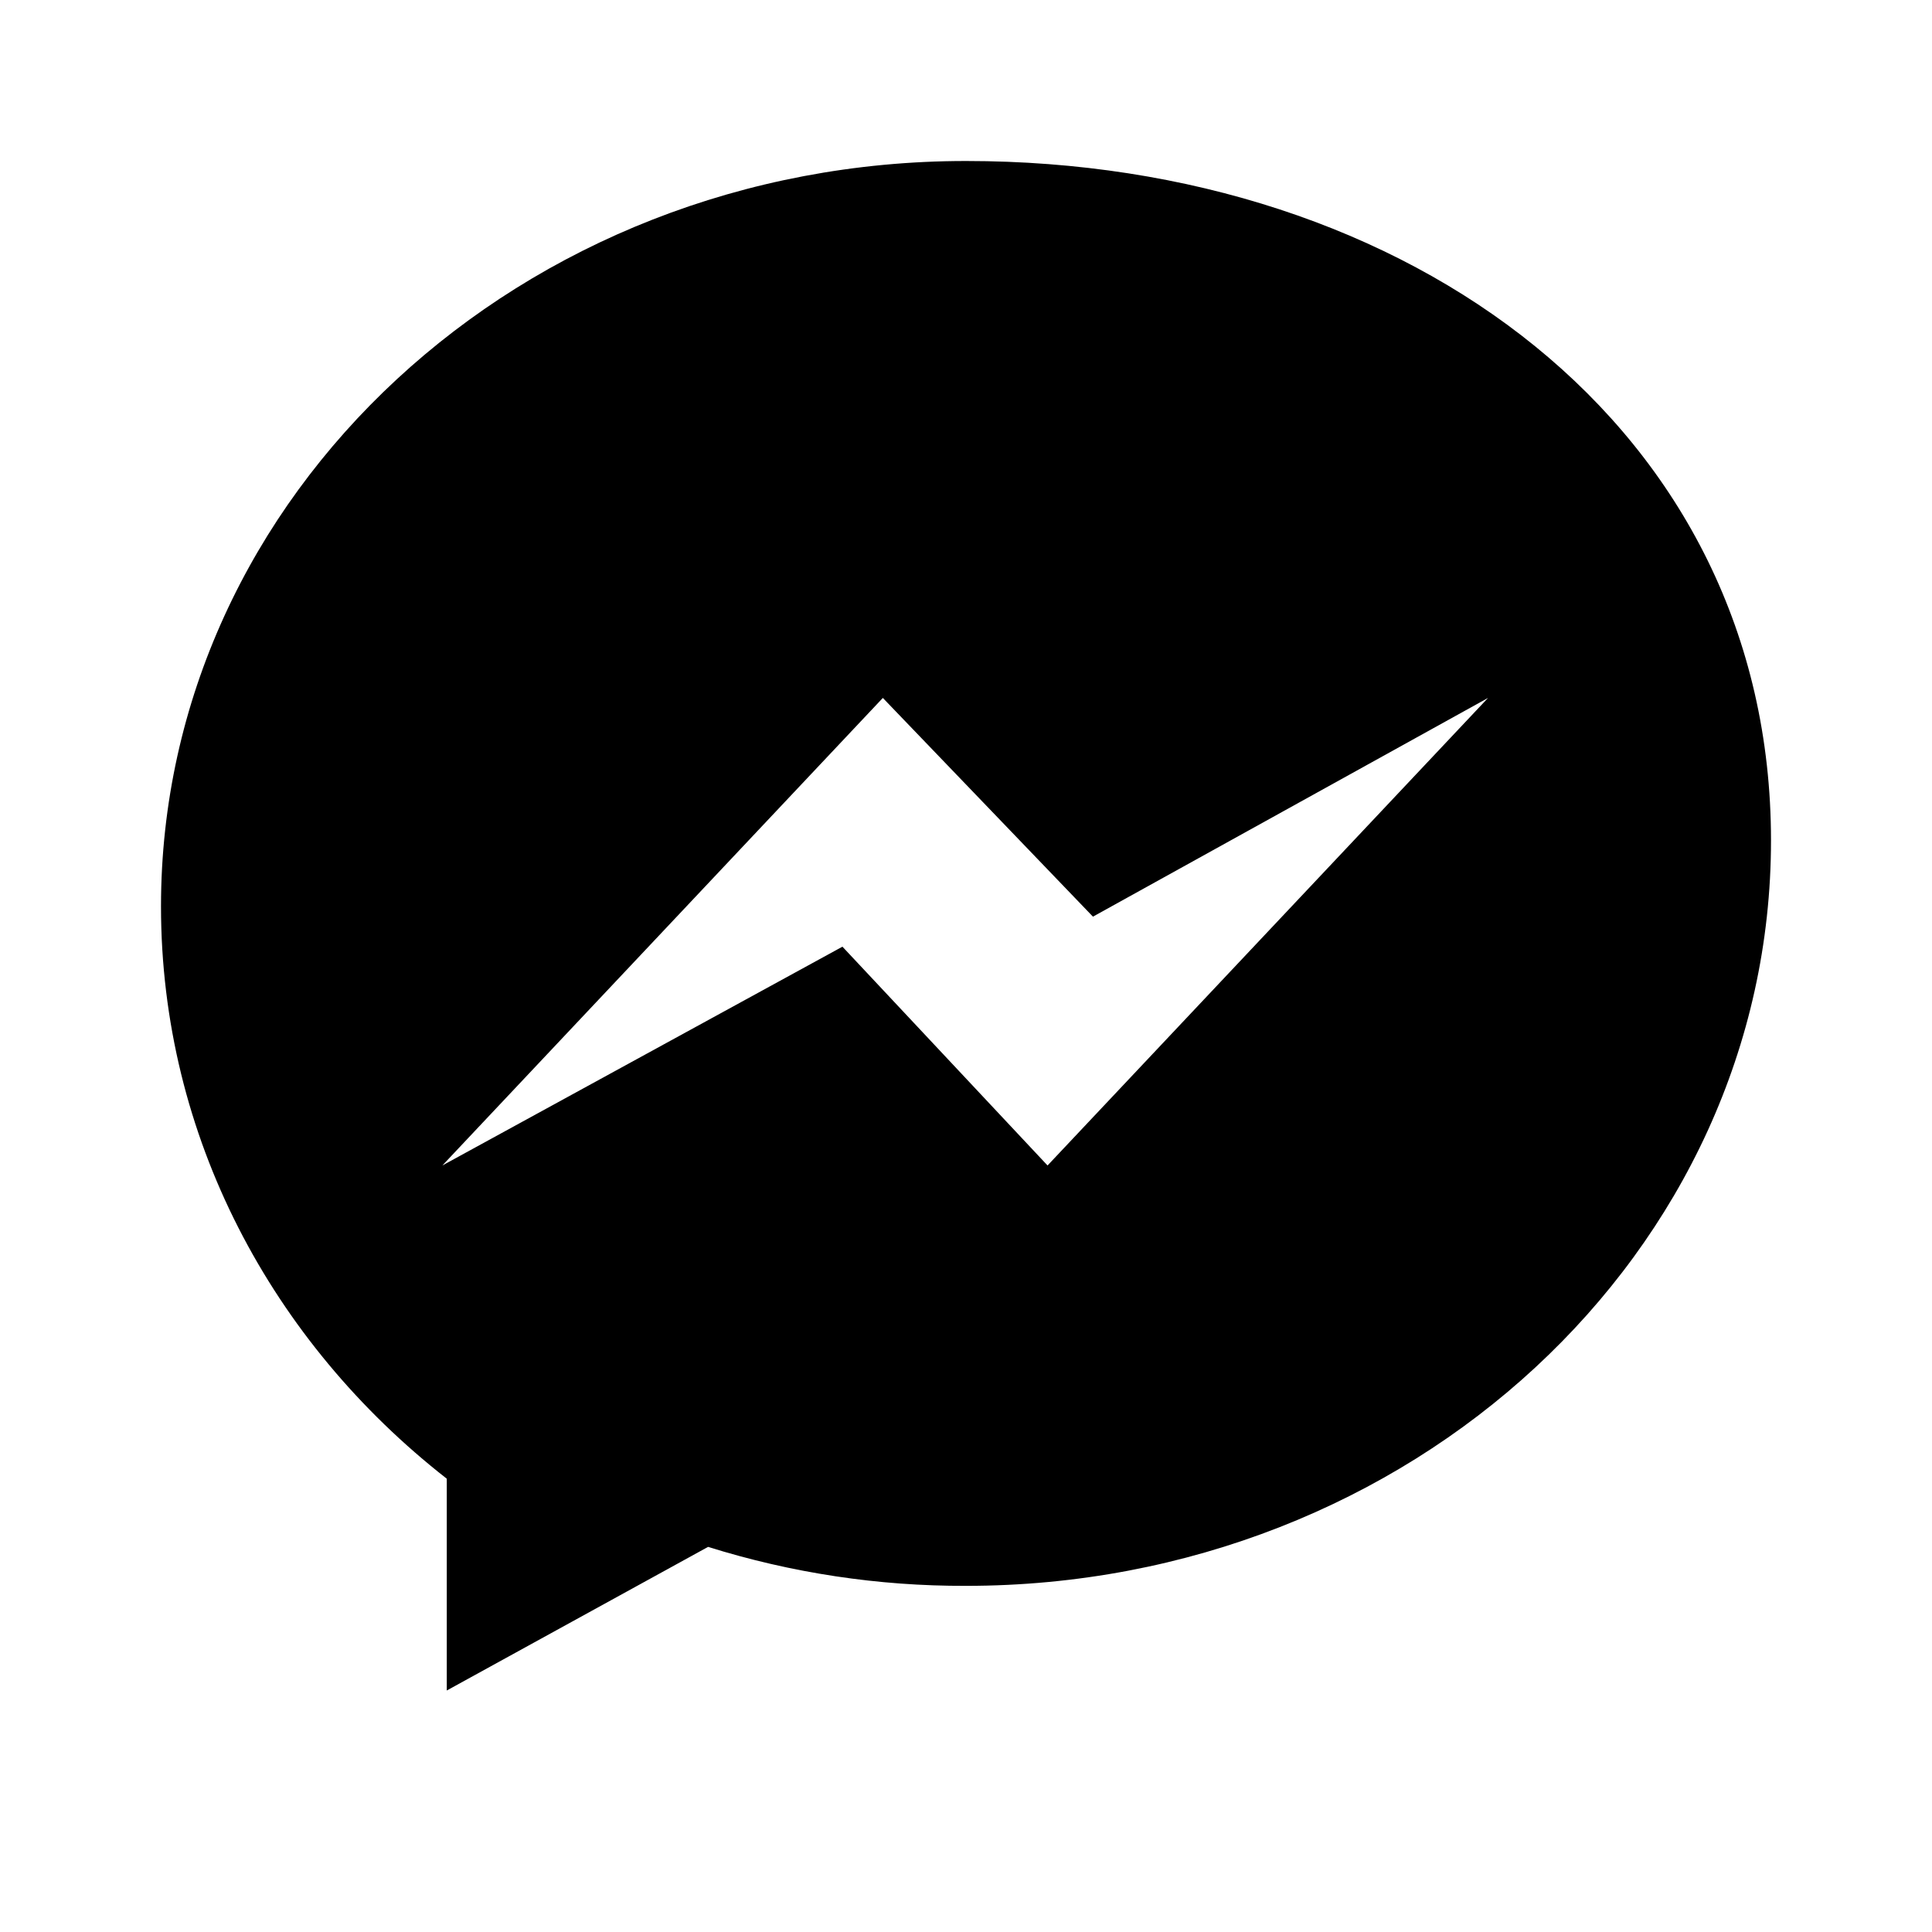
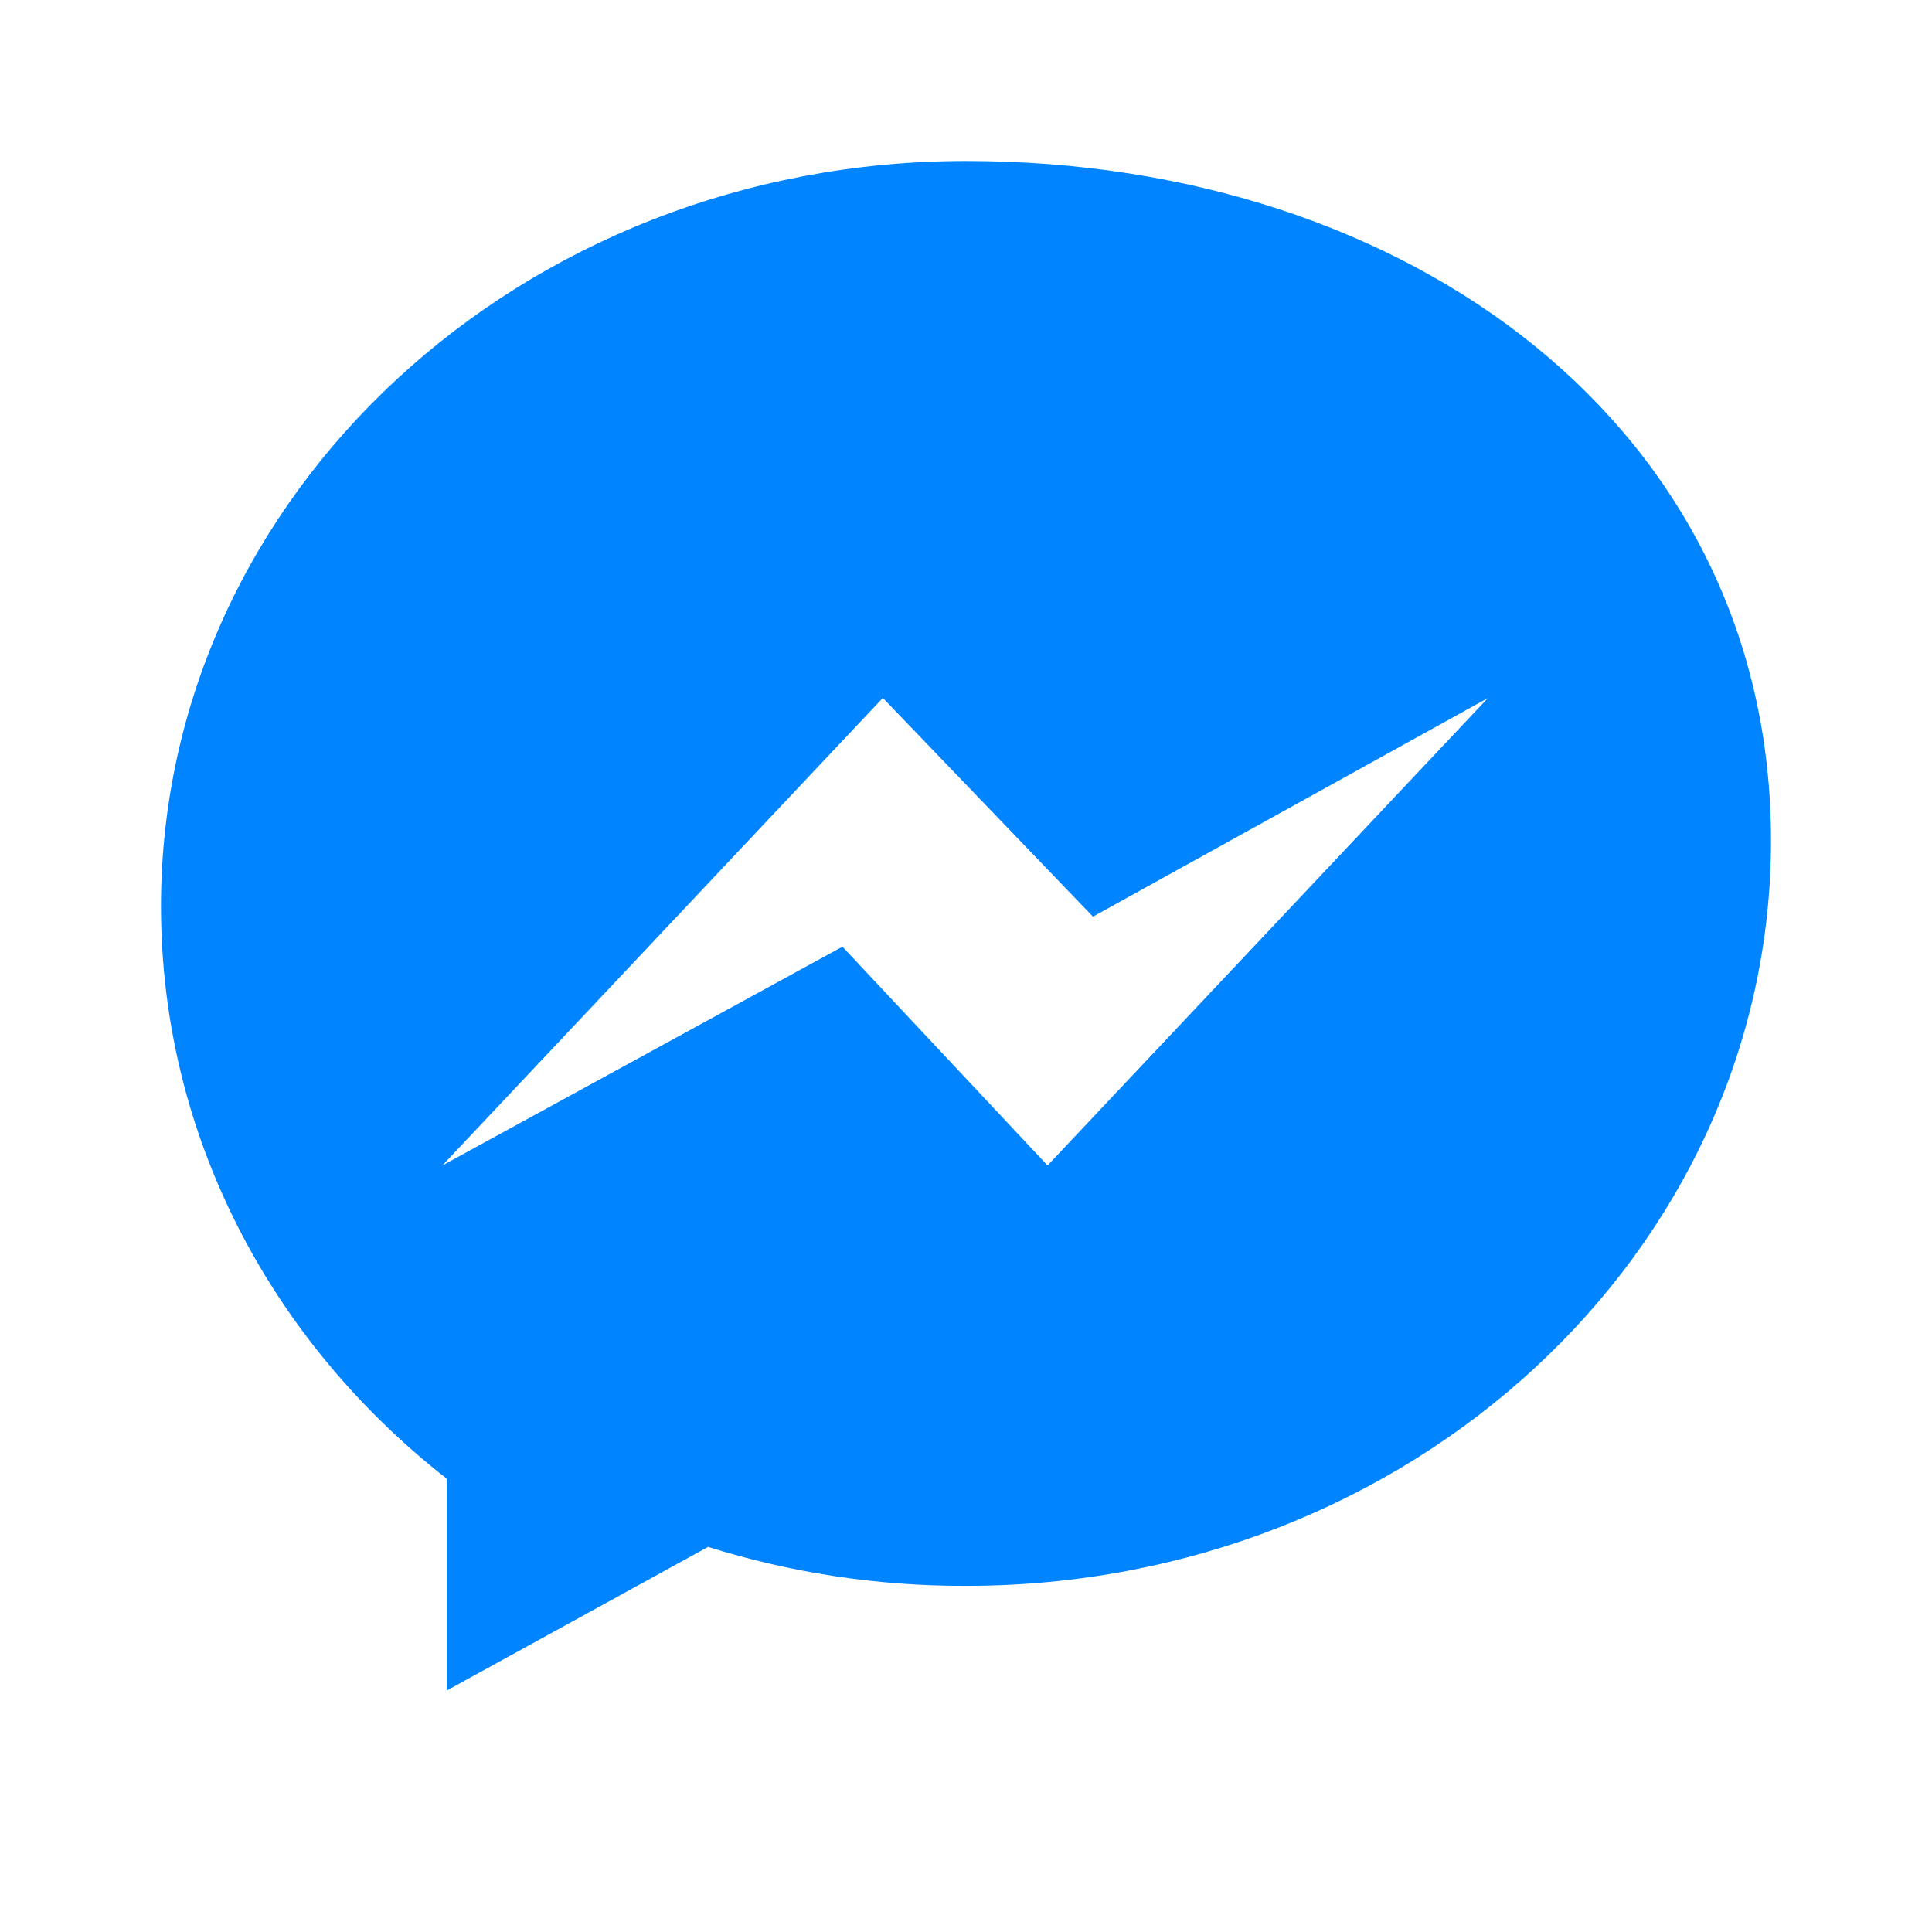
- <svg xmlns="http://www.w3.org/2000/svg" viewBox="0 0 24 24" fill="currentColor" aria-hidden="true">
+ <svg xmlns="http://www.w3.org/2000/svg" viewBox="0 0 24 24" fill="#0084FF" aria-hidden="true">
  <path d="M12 2C6.477 2 2 6.145 2 11.259c0 2.86 1.38 5.415 3.55 7.11V21l3.246-1.784a10.6 10.6 0 0 0 3.204.484c5.523 0 10-4.145 10-9.259S17.523 2 12 2zm1.013 12.478-2.548-2.718-4.97 2.718 5.472-5.808 2.61 2.717 4.908-2.717-5.472 5.808z" />
</svg>
